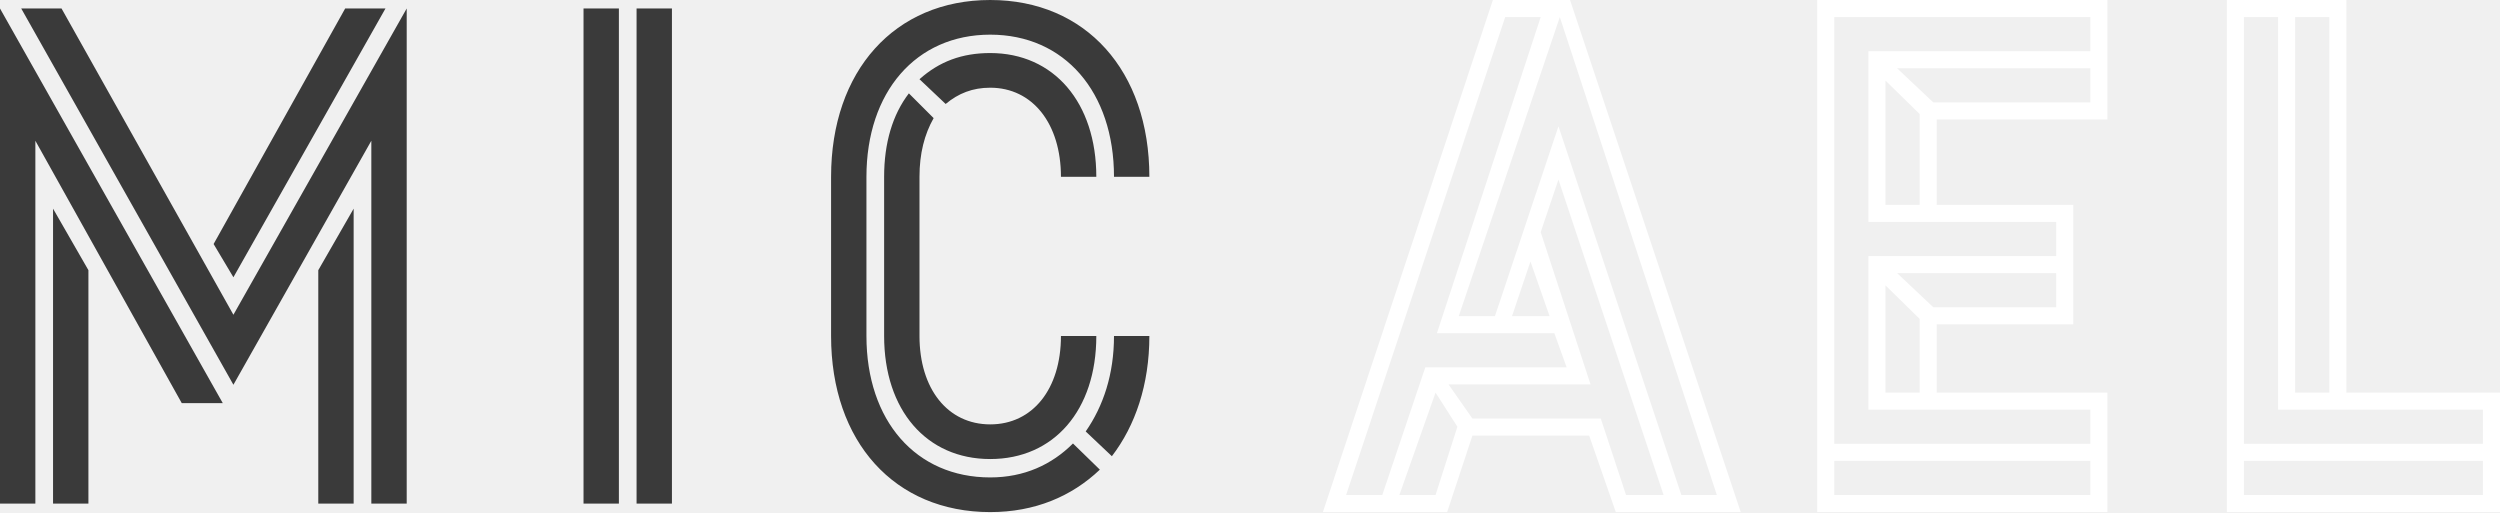
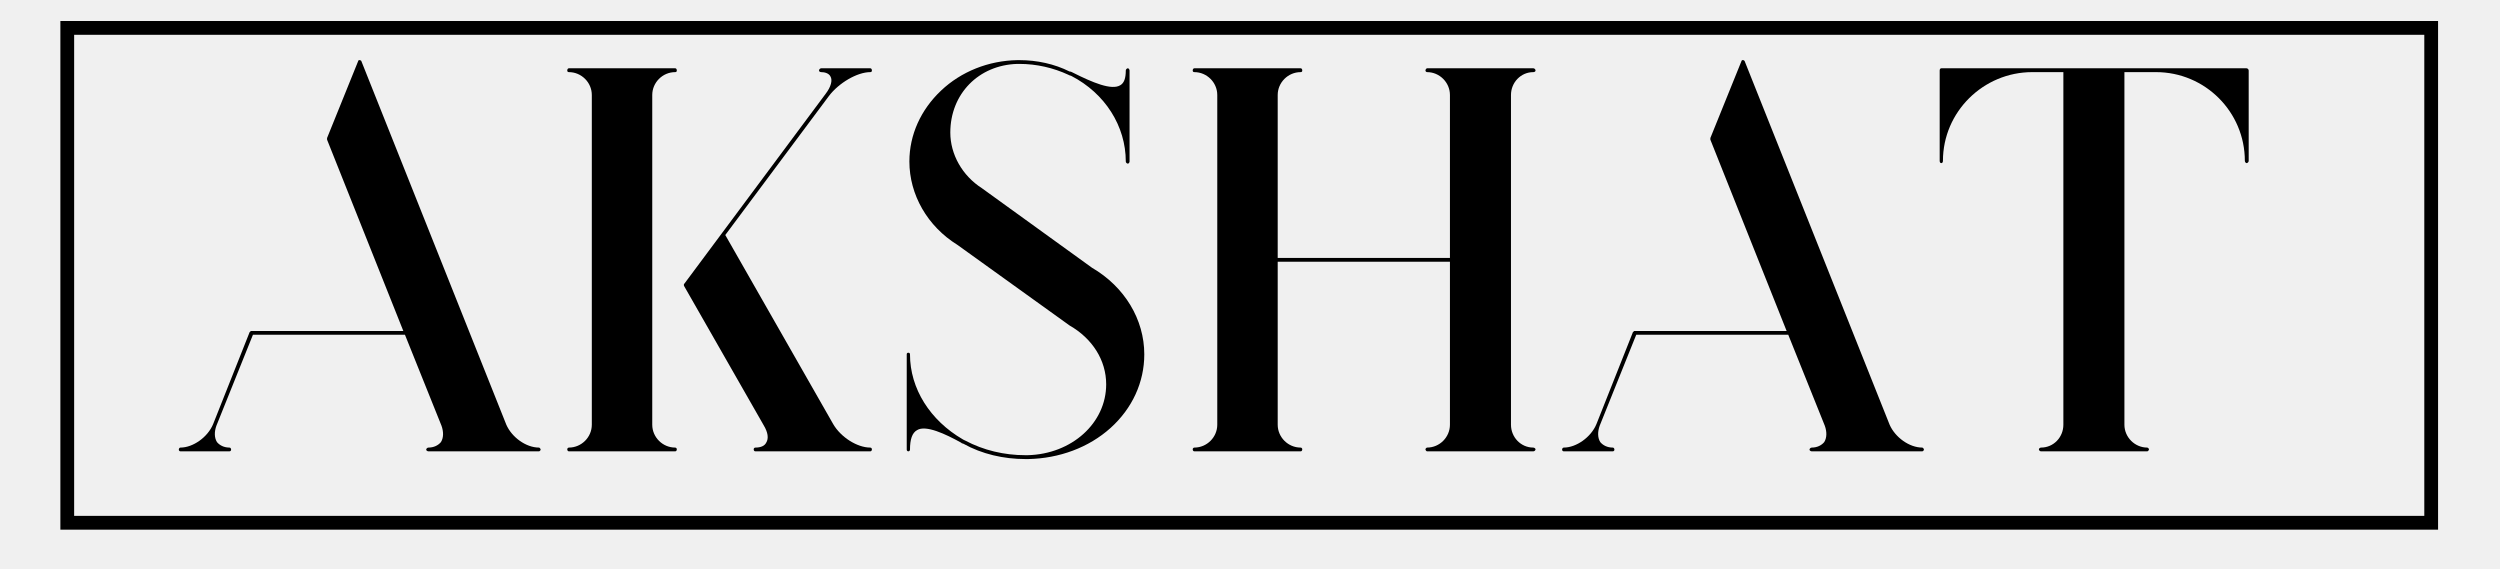
- <svg xmlns="http://www.w3.org/2000/svg" width="175.752" height="36" viewBox="0 0 175.752 36" class="css-1j8o68f" version="1.1" id="svg9">
-   <defs id="SvgjsDefs3689" />
-   <g id="SvgjsG3690" featurekey="nameLeftFeature-0" transform="matrix(2.486188,0,0,2.486188,-6.21547,-13.07735)" fill="#3a3a3a">
-     <path d="M7.64 16.66 l-4.14 -7.42 l0 10.26 l-1 0 l0 -14 l6.3 11.16 l-1.16 0 z M14 19.5 l-1 0 l0 -10.26 l-3.9 6.9 l-6 -10.64 l1.14 0 l4.86 8.66 l4.9 -8.66 l0 14 z M12.26 5.5 l1.14 0 l-4.3 7.6 l-0.56 -0.94 z M5 19.5 l-1 0 l0 -8.34 l1 1.74 l0 6.6 z M11.5 19.5 l0 -6.6 l1 -1.74 l0 8.34 l-1 0 z M19 5.5 l1 0 l0 14 l-1 0 l0 -14 z M20.5 5.5 l1 0 l0 14 l-1 0 l0 -14 z M26 10.26 c0 -3 1.8 -5 4.5 -5 s4.5 2 4.5 5 l-1 0 c0 -2.4 -1.4 -4.02 -3.5 -4.02 s-3.5 1.62 -3.5 4.02 l0 4.5 c0 2.4 1.4 4 3.5 4 c0.96 0 1.74 -0.36 2.34 -0.96 l0.76 0.74 c-0.8 0.76 -1.84 1.2 -3.1 1.2 c-2.7 0 -4.5 -1.98 -4.5 -4.98 l0 -4.5 z M30.5 7.74 c-0.5 0 -0.9 0.16 -1.26 0.46 l-0.74 -0.7 c0.56 -0.5 1.2 -0.74 2 -0.74 c1.8 0 3 1.4 3 3.5 l-1 0 c0 -1.5 -0.8 -2.52 -2 -2.52 z M30.5 17.26 c1.2 0 2 -1 2 -2.5 l1 0 c0 2.1 -1.2 3.48 -3 3.48 s-3 -1.38 -3 -3.48 l0 -4.5 c0 -0.96 0.24 -1.76 0.7 -2.36 l0.7 0.7 c-0.26 0.46 -0.4 1 -0.4 1.66 l0 4.5 c0 1.5 0.8 2.5 2 2.5 z M35 14.76 c0 1.38 -0.4 2.54 -1.06 3.4 l-0.74 -0.7 c0.5 -0.72 0.8 -1.62 0.8 -2.7 l1 0 z" id="path3" />
+ <svg xmlns="http://www.w3.org/2000/svg" width="176" zoomAndPan="magnify" viewBox="0 0 132 30" height="40" preserveAspectRatio="xMidYMid meet" version="1.0">
+   <defs>
+     <g />
+     <clipPath id="dd31103b9a">
+       <path d="M 3.188 1.109 L 128.73 1.109 L 128.73 27.965 L 3.188 27.965 Z M 3.188 1.109 " clip-rule="nonzero" />
+     </clipPath>
+   </defs>
+   <g fill="#000000" fill-opacity="1">
+     <g transform="translate(9.268792, 23.71824)">
+       <g>
+         <path d="M 19.191 -0.086 C 18.5 -0.086 17.754 -0.633 17.465 -1.293 L 9.812 -20.488 C 9.812 -20.488 9.812 -20.516 9.781 -20.516 C 9.781 -20.516 9.754 -20.543 9.754 -20.543 C 9.727 -20.543 9.727 -20.543 9.727 -20.543 C 9.727 -20.543 9.727 -20.543 9.695 -20.543 C 9.668 -20.543 9.668 -20.543 9.668 -20.543 C 9.668 -20.543 9.668 -20.516 9.668 -20.516 C 9.641 -20.516 9.641 -20.516 9.641 -20.516 C 9.641 -20.516 9.641 -20.488 9.641 -20.488 L 8 -16.43 C 8 -16.402 8 -16.371 8 -16.344 L 12.027 -6.242 L 4 -6.242 C 4 -6.242 4 -6.242 3.973 -6.242 C 3.973 -6.242 3.973 -6.215 3.941 -6.215 C 3.941 -6.188 3.914 -6.188 3.914 -6.188 L 1.984 -1.324 C 1.699 -0.633 0.922 -0.086 0.258 -0.086 C 0.203 -0.086 0.172 -0.027 0.172 0.027 C 0.172 0.059 0.203 0.113 0.258 0.113 L 2.848 0.113 C 2.906 0.113 2.934 0.059 2.934 0.027 C 2.934 -0.027 2.906 -0.086 2.848 -0.086 C 2.562 -0.086 2.332 -0.203 2.188 -0.375 C 2.043 -0.605 2.043 -0.922 2.156 -1.238 L 4.086 -6.043 L 12.113 -6.043 L 14.043 -1.238 C 14.156 -0.922 14.156 -0.605 14.012 -0.375 C 13.867 -0.203 13.637 -0.086 13.352 -0.086 C 13.293 -0.086 13.234 -0.027 13.234 0.027 C 13.234 0.059 13.293 0.113 13.352 0.113 L 19.191 0.113 C 19.219 0.113 19.277 0.059 19.277 0.027 C 19.277 -0.027 19.219 -0.086 19.191 -0.086 Z M 19.191 -0.086 " />
+       </g>
+     </g>
  </g>
-   <g id="SvgjsG3691" featurekey="nameRightFeature-0" transform="matrix(2.4,0,0,2.4,92.376,-12)" fill="#ffffff">
-     <path d="M4.64 17.76 l-0.74 2.24 l-3.64 0 l4.98 -15 l2.26 0 l5 15 l-3.66 0 l-0.78 -2.24 l-3.42 0 z M3.6 14.76 l3.04 -9.26 l-1.04 0 l-4.66 14 l1.06 0 l1.26 -3.74 l4.14 0 l-0.36 -1 l-3.44 0 z M7.16 8.7 l3.6 10.8 l1.04 0 l-4.6 -14 l-2.96 8.76 l1.06 0 z M3.94 16.26 l0.7 1 l3.76 0 l0.74 2.24 l1.1 0 l-3.08 -9.24 l-0.52 1.54 l1.46 4.46 l-4.16 0 z M6.34 12.66 l-0.54 1.6 l1.1 0 z M4.2 17.5 l-0.64 -1 l-1.06 3 l1.06 0 z M18.24 14.5 l0 2 l5 0 l0 3.5 l-8.5 0 l0 -15 l8.5 0 l0 3.5 l-5 0 l0 2.5 l4 0 l0 3.5 l-4 0 z M15.24 5.5 l0 12.5 l7.5 0 l0 -1 l-6.5 0 l0 -4.5 l5.5 0 l0 -1 l-5.5 0 l0 -5 l6.5 0 l0 -1 l-7.5 0 z M22.74 7 l-5.66 0 l1.06 1 l4.6 0 l0 -1 z M16.74 11 l1 0 l0 -2.66 l-1 -0.98 l0 3.64 z M21.74 13 l-4.66 0 l1.06 1 l3.6 0 l0 -1 z M16.74 16.5 l1 0 l0 -2.16 l-1 -0.98 l0 3.14 z M22.74 18.5 l-7.5 0 l0 1 l7.5 0 l0 -1 z M30.24 5 l0 11.5 l4.5 0 l0 3.5 l-8 0 l0 -15 l3.5 0 z M27.24 18 l7 0 l0 -1 l-6 0 l0 -11.5 l-1 0 l0 12.5 z M28.74 16.5 l1 0 l0 -11 l-1 0 l0 11 z M34.24 18.5 l-7 0 l0 1 l7 0 l0 -1 z" id="path6" />
+   <g fill="#000000" fill-opacity="1">
+     <g transform="translate(28.74374, 23.71824)">
+       <g>
+         <path d="M 6.906 -19.91 C 6.965 -19.91 6.992 -19.941 6.992 -19.996 C 6.992 -20.055 6.965 -20.113 6.906 -20.113 L 1.293 -20.113 C 1.238 -20.113 1.207 -20.055 1.207 -19.996 C 1.207 -19.941 1.238 -19.91 1.293 -19.91 C 1.957 -19.91 2.504 -19.363 2.504 -18.703 L 2.504 -1.293 C 2.504 -0.633 1.957 -0.086 1.293 -0.086 C 1.238 -0.086 1.207 -0.027 1.207 0 C 1.207 0.059 1.238 0.113 1.293 0.113 L 6.906 0.113 C 6.965 0.113 6.992 0.059 6.992 0 C 6.992 -0.027 6.965 -0.086 6.906 -0.086 C 6.242 -0.086 5.695 -0.633 5.695 -1.293 L 5.695 -18.703 C 5.695 -19.363 6.242 -19.91 6.906 -19.91 Z M 17.207 -0.086 C 16.516 -0.086 15.652 -0.633 15.25 -1.324 L 9.551 -11.309 L 15.02 -18.645 C 15.539 -19.336 16.516 -19.91 17.207 -19.91 C 17.266 -19.91 17.293 -19.941 17.293 -19.996 C 17.293 -20.055 17.266 -20.113 17.207 -20.113 L 14.617 -20.113 C 14.559 -20.113 14.5 -20.055 14.5 -19.996 C 14.5 -19.941 14.559 -19.91 14.617 -19.91 C 14.789 -19.91 15.02 -19.855 15.105 -19.68 C 15.223 -19.48 15.133 -19.133 14.848 -18.762 L 7.395 -8.746 C 7.367 -8.719 7.367 -8.719 7.367 -8.719 C 7.367 -8.691 7.367 -8.691 7.367 -8.691 C 7.367 -8.691 7.367 -8.691 7.367 -8.66 C 7.367 -8.66 7.367 -8.633 7.367 -8.633 L 11.594 -1.238 C 11.797 -0.891 11.855 -0.574 11.711 -0.344 C 11.625 -0.172 11.422 -0.086 11.137 -0.086 C 11.078 -0.086 11.051 -0.027 11.051 0 C 11.051 0.059 11.078 0.113 11.137 0.113 L 17.207 0.113 C 17.266 0.113 17.293 0.059 17.293 0 C 17.293 -0.027 17.266 -0.086 17.207 -0.086 Z M 17.207 -0.086 " />
+       </g>
+     </g>
+   </g>
+   <g fill="#000000" fill-opacity="1">
+     <g transform="translate(46.4064, 23.71824)">
+       <g>
+         <path d="M 11.25 -9.582 L 5.438 -13.781 C 4.402 -14.445 3.77 -15.566 3.77 -16.719 C 3.77 -18.762 5.266 -20.285 7.309 -20.344 C 7.336 -20.344 7.395 -20.344 7.422 -20.344 C 8.316 -20.344 9.207 -20.141 10.012 -19.766 C 10.043 -19.738 10.098 -19.738 10.156 -19.711 C 11.941 -18.789 13.035 -17.062 13.035 -15.191 C 13.035 -15.133 13.094 -15.078 13.148 -15.078 C 13.18 -15.078 13.234 -15.133 13.234 -15.191 L 13.234 -19.996 C 13.234 -20.055 13.18 -20.113 13.148 -20.113 C 13.094 -20.113 13.035 -20.055 13.035 -19.996 C 13.035 -19.594 12.949 -19.336 12.746 -19.219 C 12.285 -18.934 11.277 -19.363 10.242 -19.883 C 10.188 -19.91 10.129 -19.941 10.098 -19.941 C 10.07 -19.941 10.07 -19.941 10.07 -19.941 C 9.266 -20.344 8.344 -20.543 7.422 -20.543 C 7.395 -20.543 7.336 -20.543 7.309 -20.543 C 5.785 -20.516 4.344 -19.941 3.281 -18.934 C 2.215 -17.926 1.609 -16.602 1.609 -15.191 C 1.609 -13.438 2.562 -11.77 4.145 -10.789 L 10.07 -6.531 C 11.277 -5.84 12 -4.691 12 -3.426 C 12 -1.383 10.188 0.258 7.855 0.316 C 7.828 0.316 7.77 0.316 7.738 0.316 C 6.617 0.316 5.523 0.059 4.547 -0.461 C 4.516 -0.461 4.516 -0.488 4.488 -0.488 L 4.43 -0.52 C 2.703 -1.523 1.641 -3.195 1.641 -5.008 C 1.641 -5.062 1.609 -5.094 1.555 -5.094 C 1.496 -5.094 1.469 -5.062 1.469 -5.008 L 1.469 0.027 C 1.469 0.059 1.496 0.113 1.555 0.113 C 1.609 0.113 1.641 0.059 1.641 0.027 C 1.641 -0.52 1.754 -0.863 2.016 -1.008 C 2.473 -1.293 3.512 -0.805 4.344 -0.344 L 4.375 -0.316 C 4.402 -0.316 4.43 -0.289 4.461 -0.289 C 5.438 0.258 6.59 0.52 7.738 0.52 C 7.77 0.52 7.828 0.52 7.855 0.52 C 7.883 0.52 7.883 0.52 7.883 0.52 C 9.523 0.488 11.078 -0.086 12.23 -1.121 C 13.379 -2.156 14.012 -3.539 14.012 -5.008 C 14.012 -6.848 12.977 -8.574 11.25 -9.582 Z M 11.25 -9.582 " />
+       </g>
+     </g>
+   </g>
+   <g fill="#000000" fill-opacity="1">
+     <g transform="translate(61.76773, 23.71824)">
+       <g>
+         <path d="M 19.191 -0.086 C 18.531 -0.086 18.012 -0.633 18.012 -1.293 L 18.012 -18.703 C 18.012 -19.363 18.531 -19.91 19.191 -19.91 C 19.25 -19.91 19.309 -19.941 19.309 -19.996 C 19.309 -20.055 19.25 -20.113 19.191 -20.113 L 13.582 -20.113 C 13.551 -20.113 13.496 -20.055 13.496 -19.996 C 13.496 -19.941 13.551 -19.91 13.582 -19.91 C 14.242 -19.91 14.789 -19.363 14.789 -18.703 L 14.789 -10.098 L 5.695 -10.098 L 5.695 -18.703 C 5.695 -19.363 6.242 -19.91 6.906 -19.91 C 6.965 -19.91 6.992 -19.941 6.992 -19.996 C 6.992 -20.055 6.965 -20.113 6.906 -20.113 L 1.293 -20.113 C 1.238 -20.113 1.207 -20.055 1.207 -19.996 C 1.207 -19.941 1.238 -19.91 1.293 -19.91 C 1.957 -19.91 2.504 -19.363 2.504 -18.703 L 2.504 -1.293 C 2.504 -0.633 1.957 -0.086 1.293 -0.086 C 1.238 -0.086 1.207 -0.027 1.207 0 C 1.207 0.059 1.238 0.113 1.293 0.113 L 6.906 0.113 C 6.965 0.113 6.992 0.059 6.992 0 C 6.992 -0.027 6.965 -0.086 6.906 -0.086 C 6.242 -0.086 5.695 -0.633 5.695 -1.293 L 5.695 -9.898 L 14.789 -9.898 L 14.789 -1.293 C 14.789 -0.633 14.242 -0.086 13.582 -0.086 C 13.551 -0.086 13.496 -0.027 13.496 0 C 13.496 0.059 13.551 0.113 13.582 0.113 L 19.191 0.113 C 19.25 0.113 19.309 0.059 19.309 0 C 19.309 -0.027 19.25 -0.086 19.191 -0.086 Z M 19.191 -0.086 " />
+       </g>
+     </g>
+   </g>
+   <g fill="#000000" fill-opacity="1">
+     <g transform="translate(82.30704, 23.71824)">
+       <g>
+         <path d="M 19.191 -0.086 C 18.5 -0.086 17.754 -0.633 17.465 -1.293 L 9.812 -20.488 C 9.812 -20.488 9.812 -20.516 9.781 -20.516 C 9.781 -20.516 9.754 -20.543 9.754 -20.543 C 9.727 -20.543 9.727 -20.543 9.727 -20.543 C 9.727 -20.543 9.727 -20.543 9.695 -20.543 C 9.668 -20.543 9.668 -20.543 9.668 -20.543 C 9.668 -20.543 9.668 -20.516 9.668 -20.516 C 9.641 -20.516 9.641 -20.516 9.641 -20.516 C 9.641 -20.516 9.641 -20.488 9.641 -20.488 L 8 -16.43 C 8 -16.402 8 -16.371 8 -16.344 L 12.027 -6.242 L 4 -6.242 C 4 -6.242 4 -6.242 3.973 -6.242 C 3.973 -6.242 3.973 -6.215 3.941 -6.215 C 3.941 -6.188 3.914 -6.188 3.914 -6.188 L 1.984 -1.324 C 1.699 -0.633 0.922 -0.086 0.258 -0.086 C 0.203 -0.086 0.172 -0.027 0.172 0.027 C 0.172 0.059 0.203 0.113 0.258 0.113 L 2.848 0.113 C 2.906 0.113 2.934 0.059 2.934 0.027 C 2.934 -0.027 2.906 -0.086 2.848 -0.086 C 2.562 -0.086 2.332 -0.203 2.188 -0.375 C 2.043 -0.605 2.043 -0.922 2.156 -1.238 L 4.086 -6.043 L 12.113 -6.043 L 14.043 -1.238 C 14.156 -0.922 14.156 -0.605 14.012 -0.375 C 13.867 -0.203 13.637 -0.086 13.352 -0.086 C 13.293 -0.086 13.234 -0.027 13.234 0.027 C 13.234 0.059 13.293 0.113 13.352 0.113 L 19.191 0.113 C 19.219 0.113 19.277 0.059 19.277 0.027 C 19.277 -0.027 19.219 -0.086 19.191 -0.086 Z M 19.191 -0.086 " />
+       </g>
+     </g>
+   </g>
+   <g fill="#000000" fill-opacity="1">
+     <g transform="translate(101.782, 23.71824)">
+       <g>
+         <path d="M 16.832 -20.113 L 0.719 -20.113 C 0.66 -20.113 0.633 -20.055 0.633 -19.996 L 0.633 -15.223 C 0.633 -15.164 0.66 -15.105 0.719 -15.105 C 0.777 -15.105 0.805 -15.164 0.805 -15.223 C 0.805 -17.812 2.934 -19.91 5.523 -19.91 L 7.164 -19.91 L 7.164 -1.293 C 7.164 -0.633 6.648 -0.086 5.984 -0.086 C 5.926 -0.086 5.871 -0.027 5.871 0 C 5.871 0.059 5.926 0.113 5.984 0.113 L 11.594 0.113 C 11.625 0.113 11.684 0.059 11.684 0 C 11.684 -0.027 11.625 -0.086 11.594 -0.086 C 10.934 -0.086 10.387 -0.633 10.387 -1.293 L 10.387 -19.91 L 12.055 -19.91 C 14.645 -19.91 16.746 -17.812 16.746 -15.223 C 16.746 -15.164 16.805 -15.105 16.832 -15.105 C 16.891 -15.105 16.949 -15.164 16.949 -15.223 L 16.949 -19.996 C 16.949 -20.055 16.891 -20.113 16.832 -20.113 Z M 16.832 -20.113 " />
+       </g>
+     </g>
+   </g>
+   <g clip-path="url(#dd31103b9a)">
+     <path stroke-linecap="butt" transform="matrix(0.727581, 0, 0, 0.727342, 3.186452, 1.108644)" fill="none" stroke-linejoin="miter" d="M 0.001 0.001 L 172.55 0.001 L 172.55 36.924 L 0.001 36.924 L 0.001 0.001 " stroke="#000000" stroke-width="2" stroke-opacity="1" stroke-miterlimit="4" />
  </g>
</svg>
